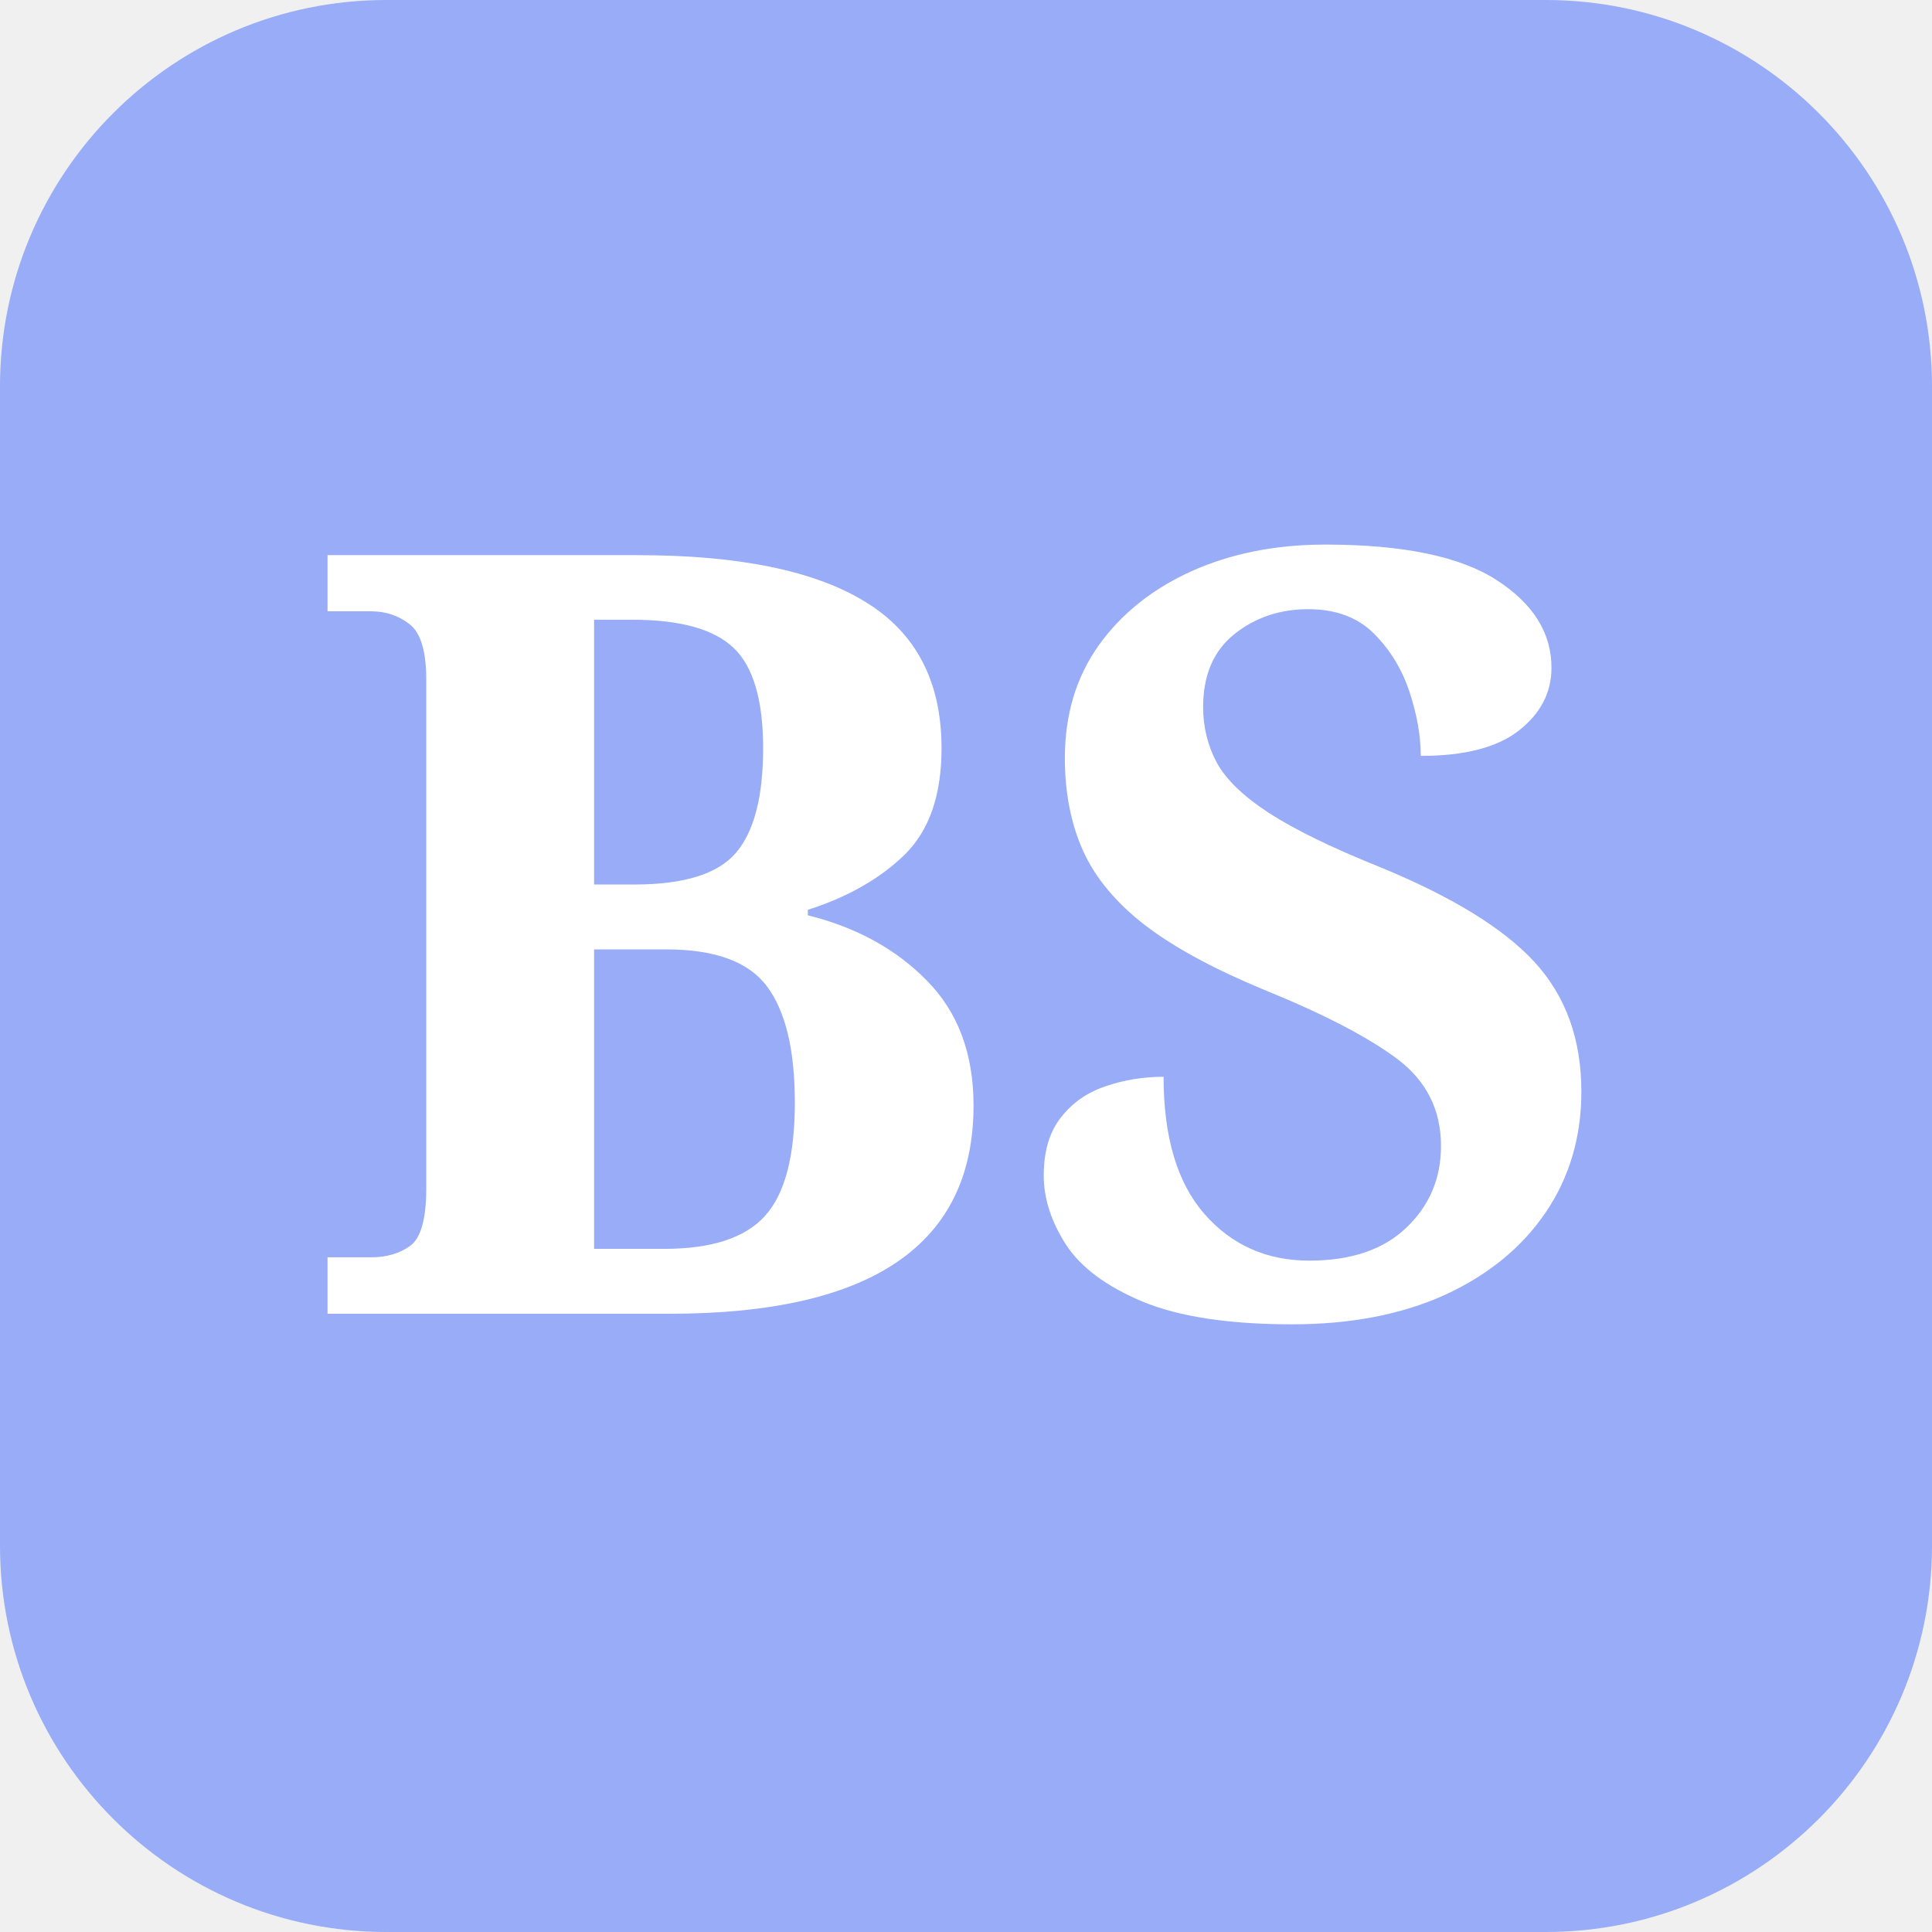
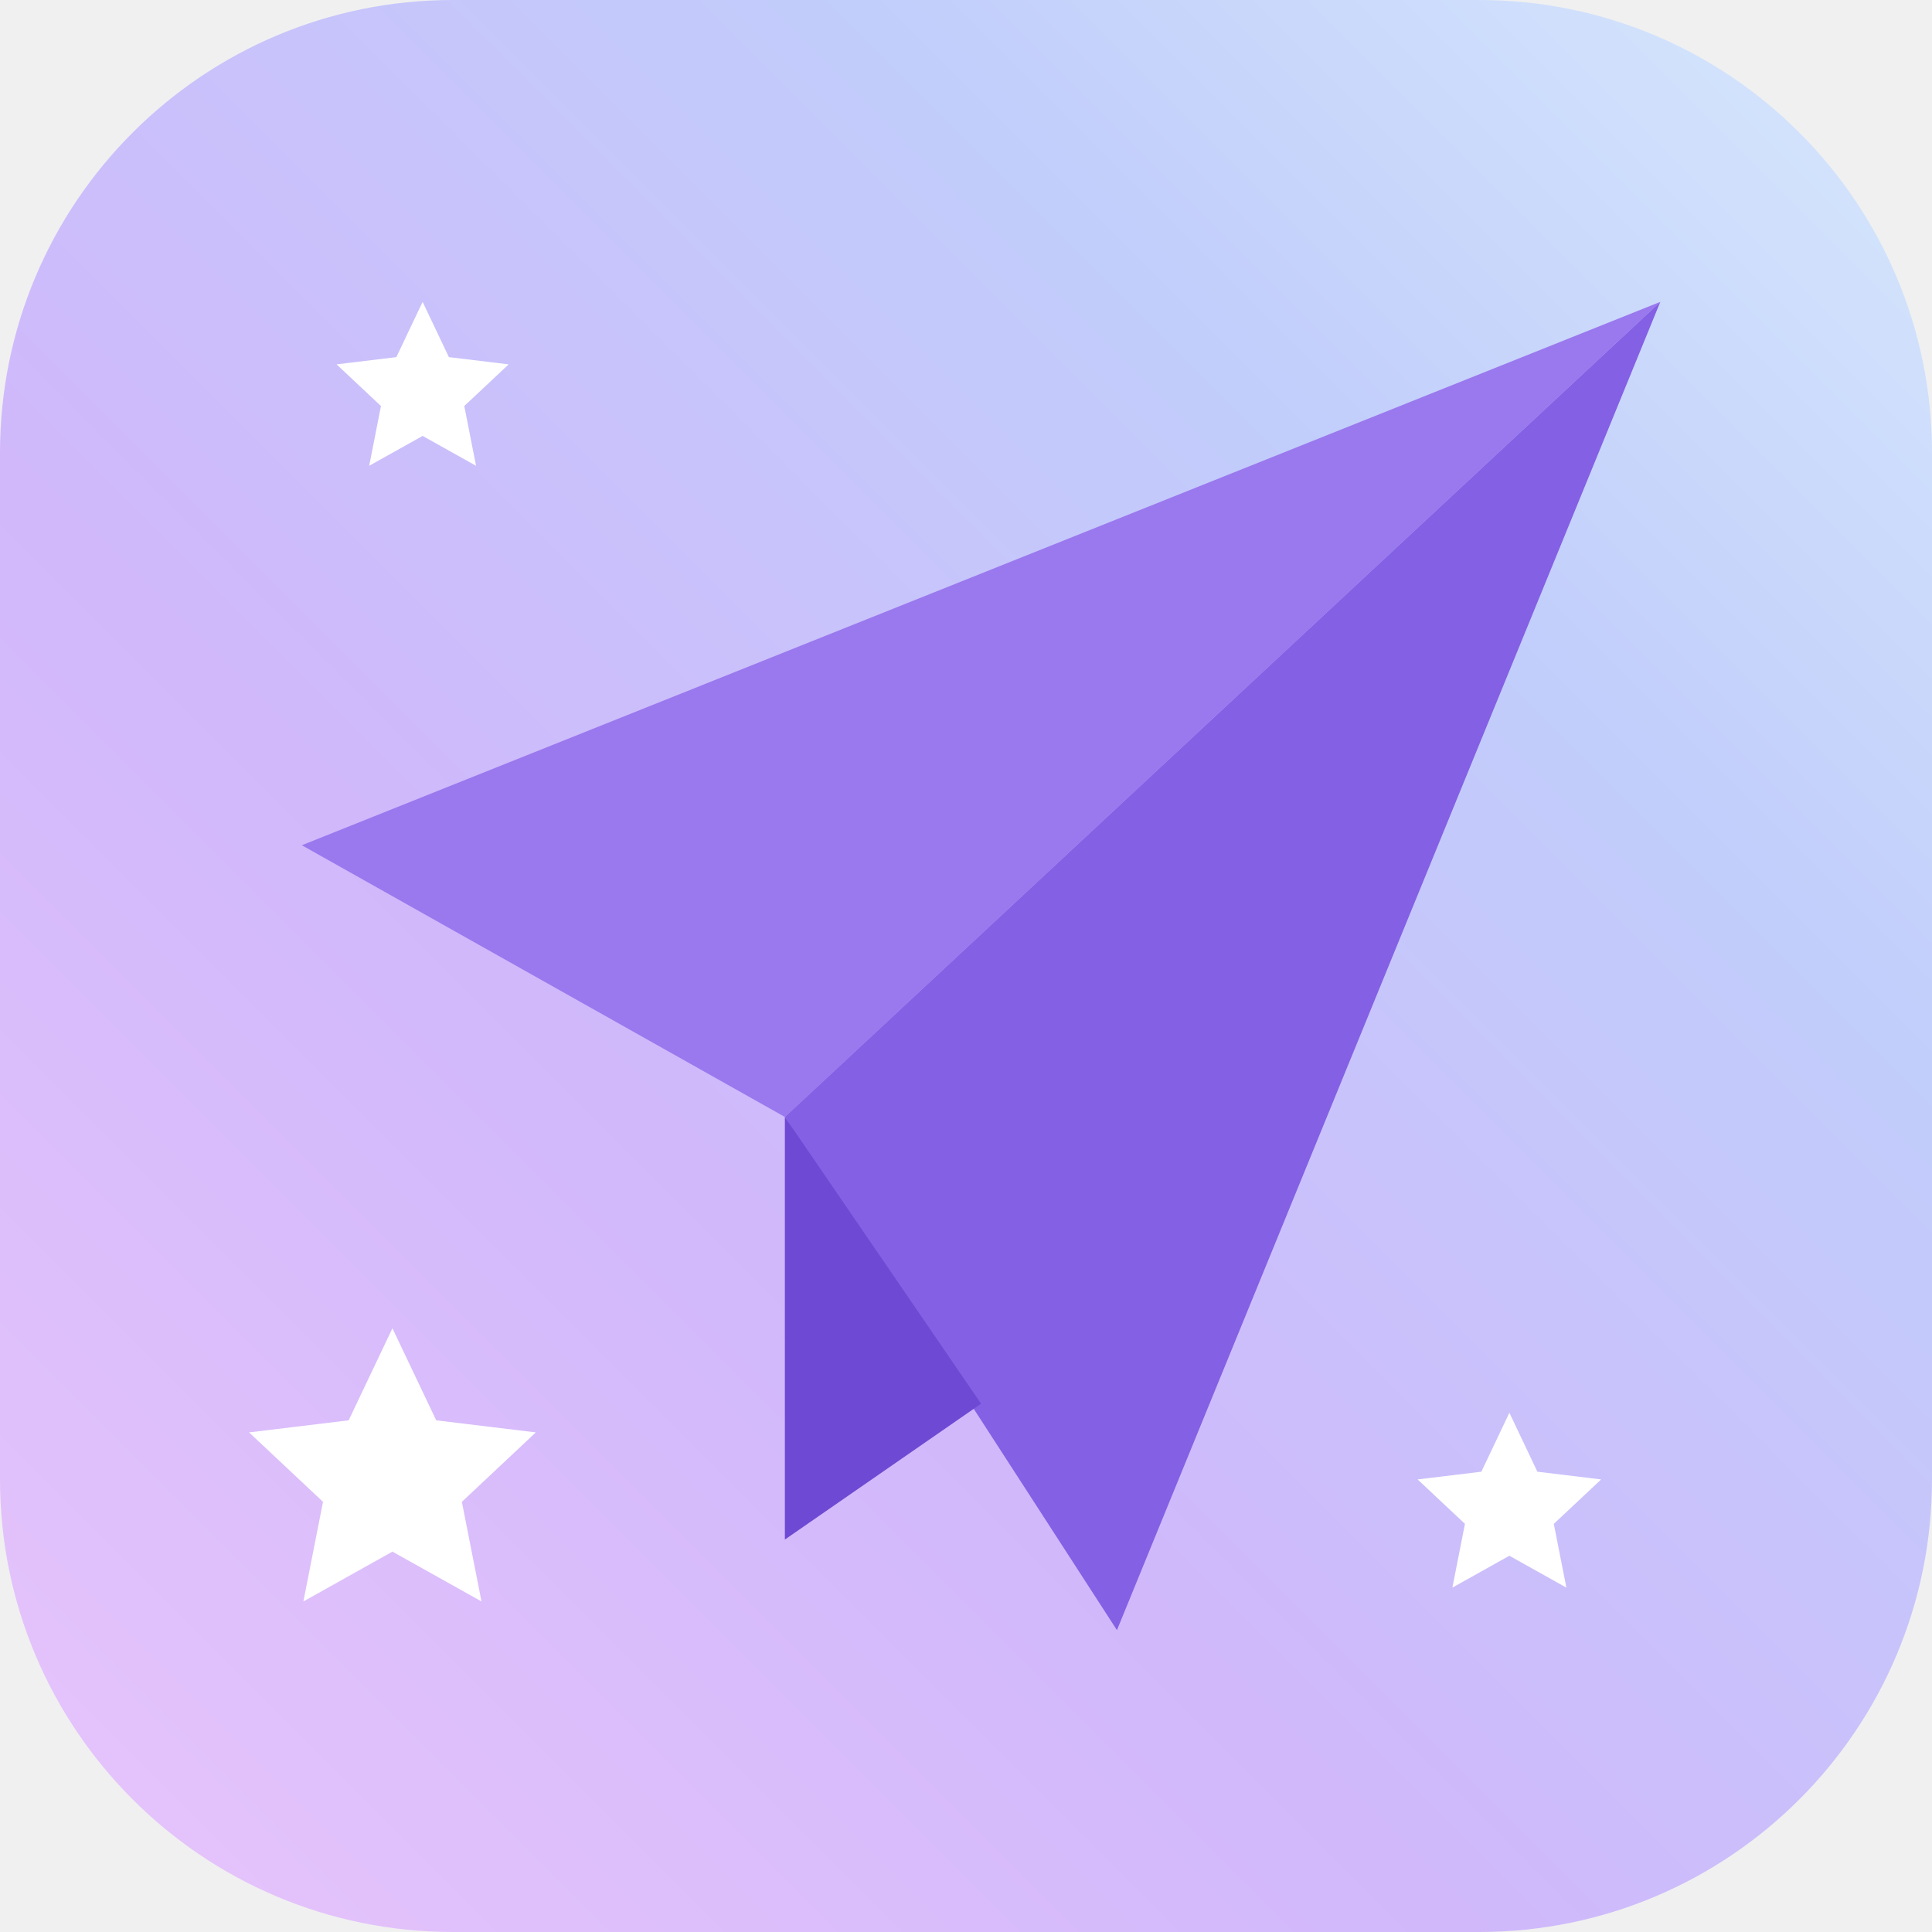
- <svg xmlns="http://www.w3.org/2000/svg" viewBox="0 0 100 100">
-   <rect width="100" height="100" rx="20" fill="#98acf8" />
-   <text x="50" y="68" font-family="serif" font-size="55" font-weight="bold" fill="white" text-anchor="middle">BS</text>
+ <svg xmlns="http://www.w3.org/2000/svg" viewBox="0 0 64 64">
+   <defs>
+     <linearGradient id="a" x1="0" y1="1" x2="1" y2="0">
+       <stop stop-color="#e9c5fb" />
+       <stop offset=".38" stop-color="#d0b8fb" />
+       <stop offset=".72" stop-color="#c1cdfb" />
+       <stop offset="1" stop-color="#d8eafc" />
+     </linearGradient>
+   </defs>
+   <rect width="64" height="64" rx="15" fill="url(#a)" />
+   <g fill="#fff">
+     <path transform="translate(13 49) scale(.5)" d="M0-10 2.9-3.9 9.5-3.1 4.6 1.5 5.9 8.1 0 4.8-5.9 8.1-4.6 1.5-9.5-3.1-2.9-3.9Z" />
+     <path transform="translate(50 50) scale(.32)" d="M0-10 2.9-3.9 9.5-3.1 4.6 1.5 5.9 8.1 0 4.8-5.9 8.1-4.6 1.5-9.5-3.1-2.9-3.9Z" />
+     <path transform="translate(14 13) scale(.3)" d="M0-10 2.9-3.9 9.5-3.1 4.6 1.5 5.9 8.1 0 4.8-5.9 8.1-4.6 1.5-9.5-3.1-2.9-3.9Z" />
+   </g>
+   <path fill="#9a78ee" d="M55 10 10 28 26 37Z" />
+   <path fill="#8460e4" d="M55 10 26 37 37 54Z" />
+   <path fill="#6e49d3" d="M26 37 26 51 32.5 46.5Z" />
</svg>
